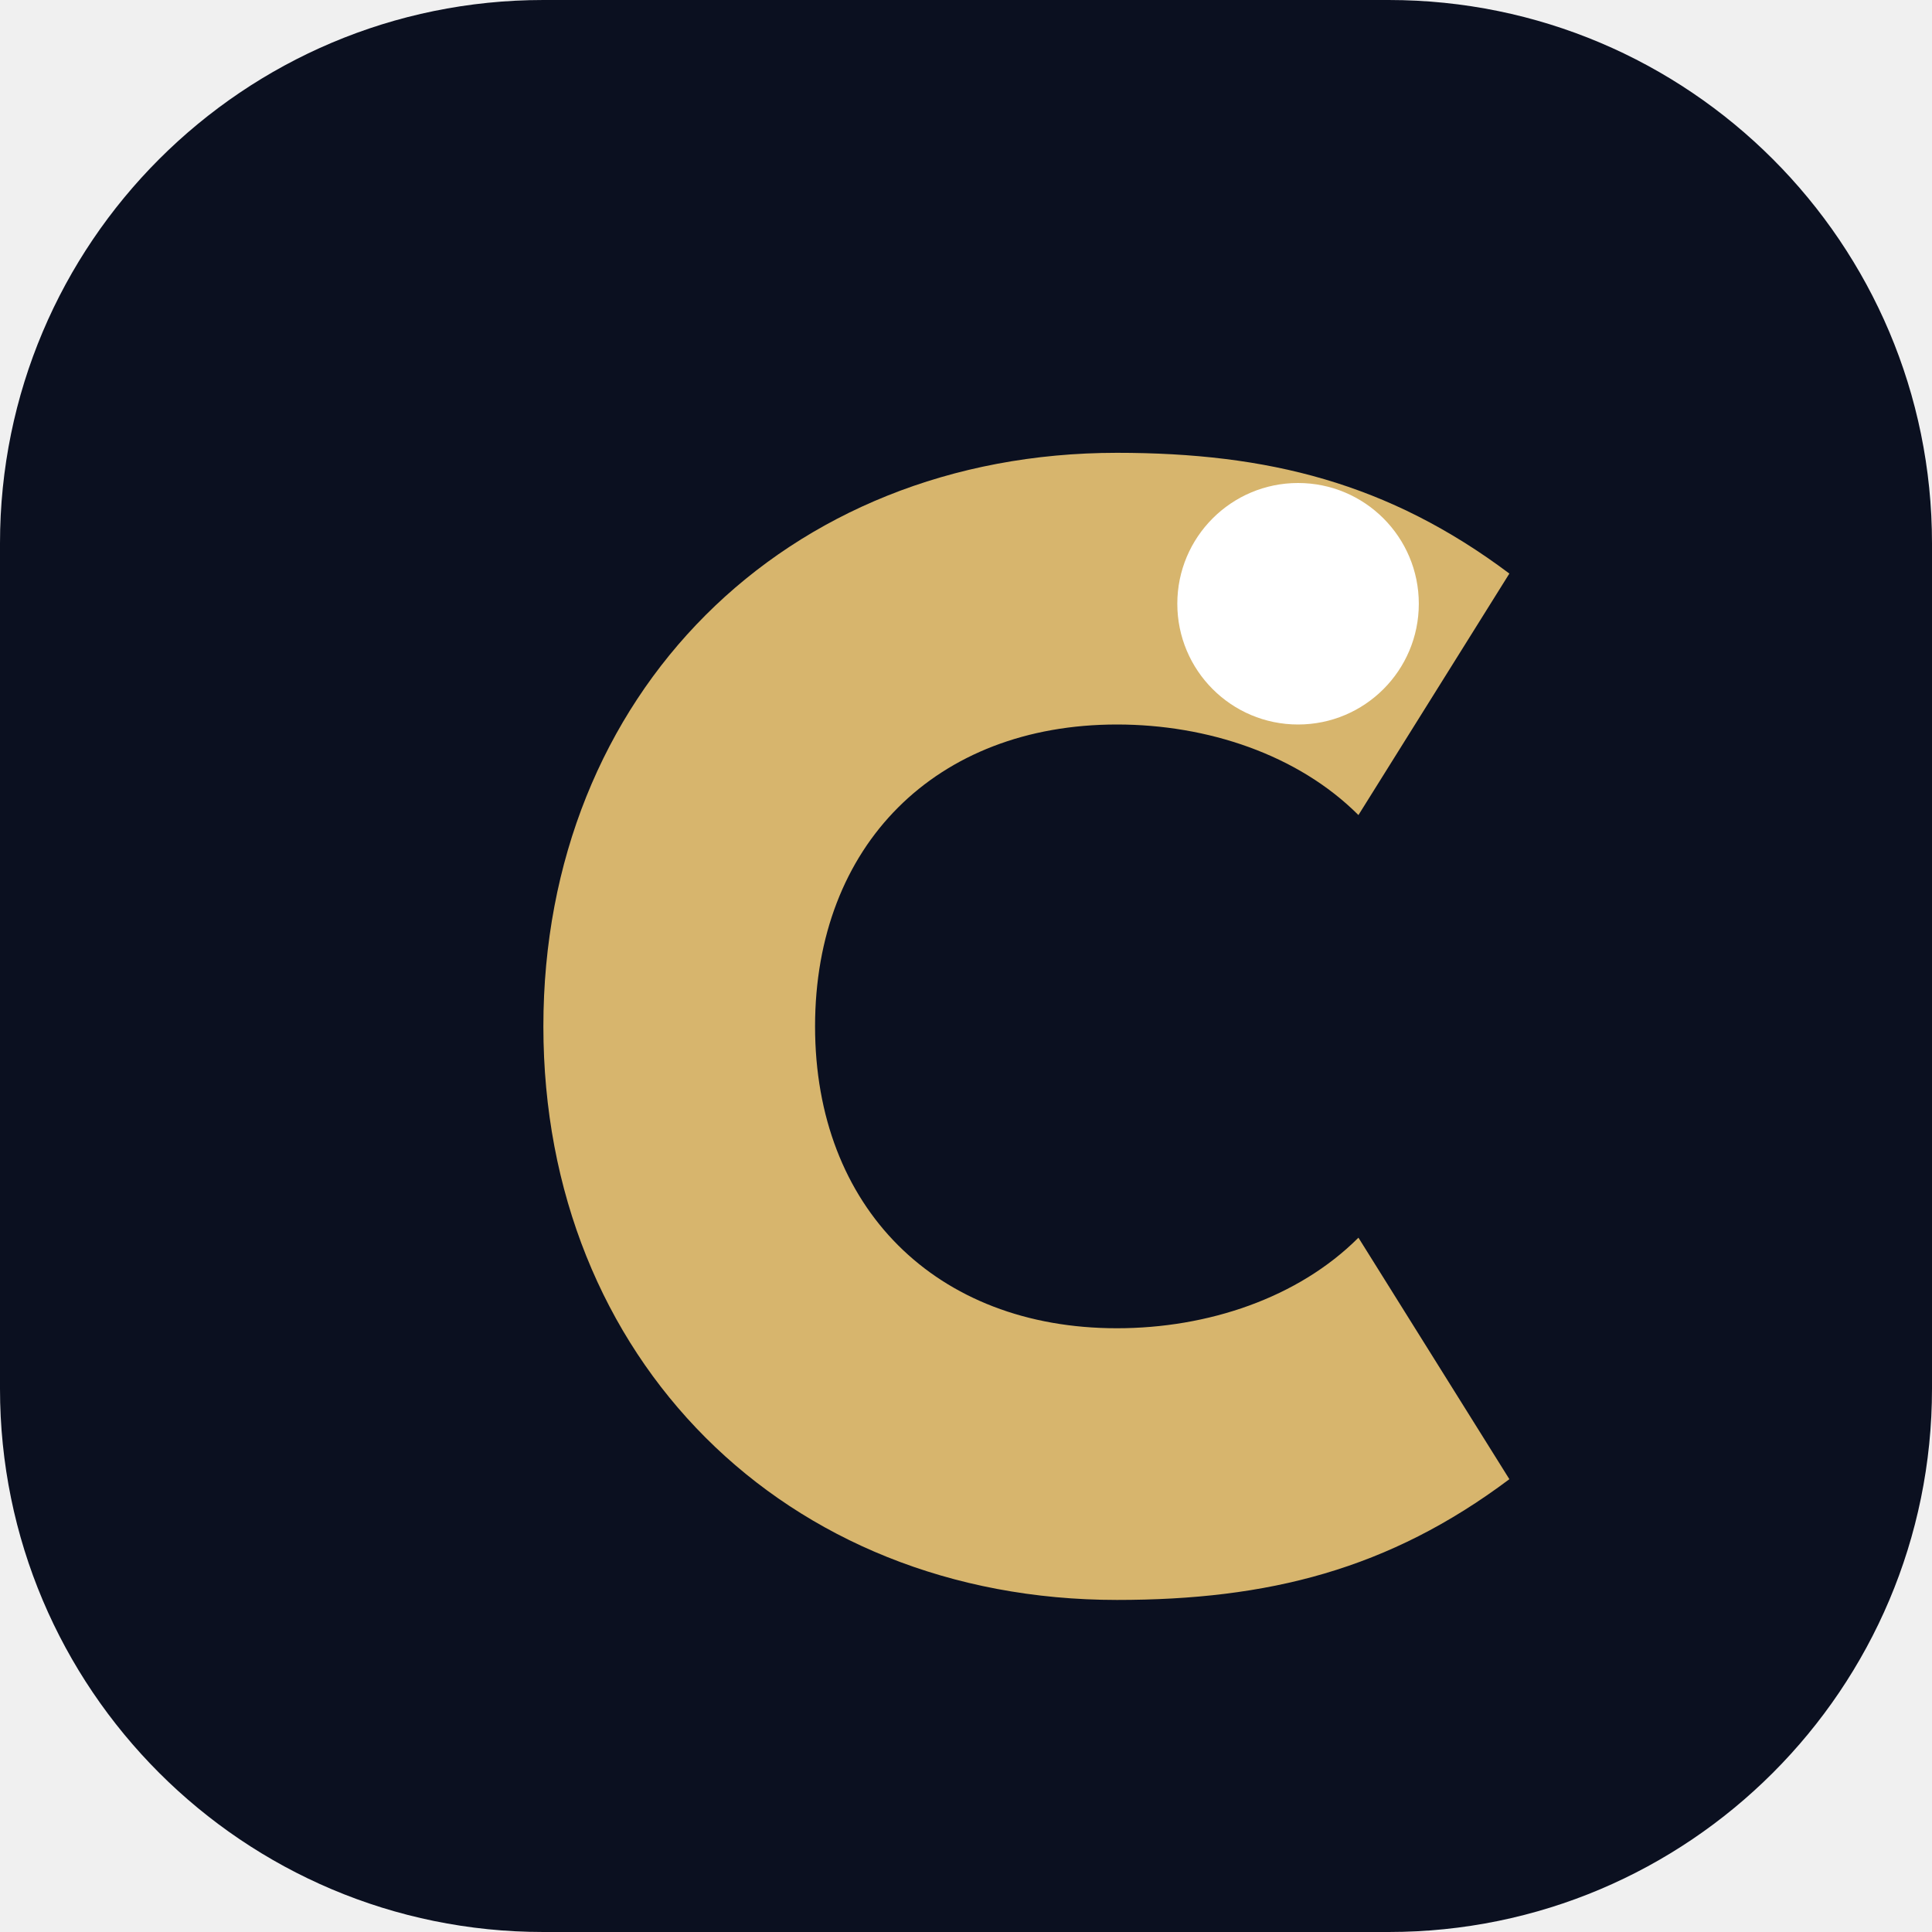
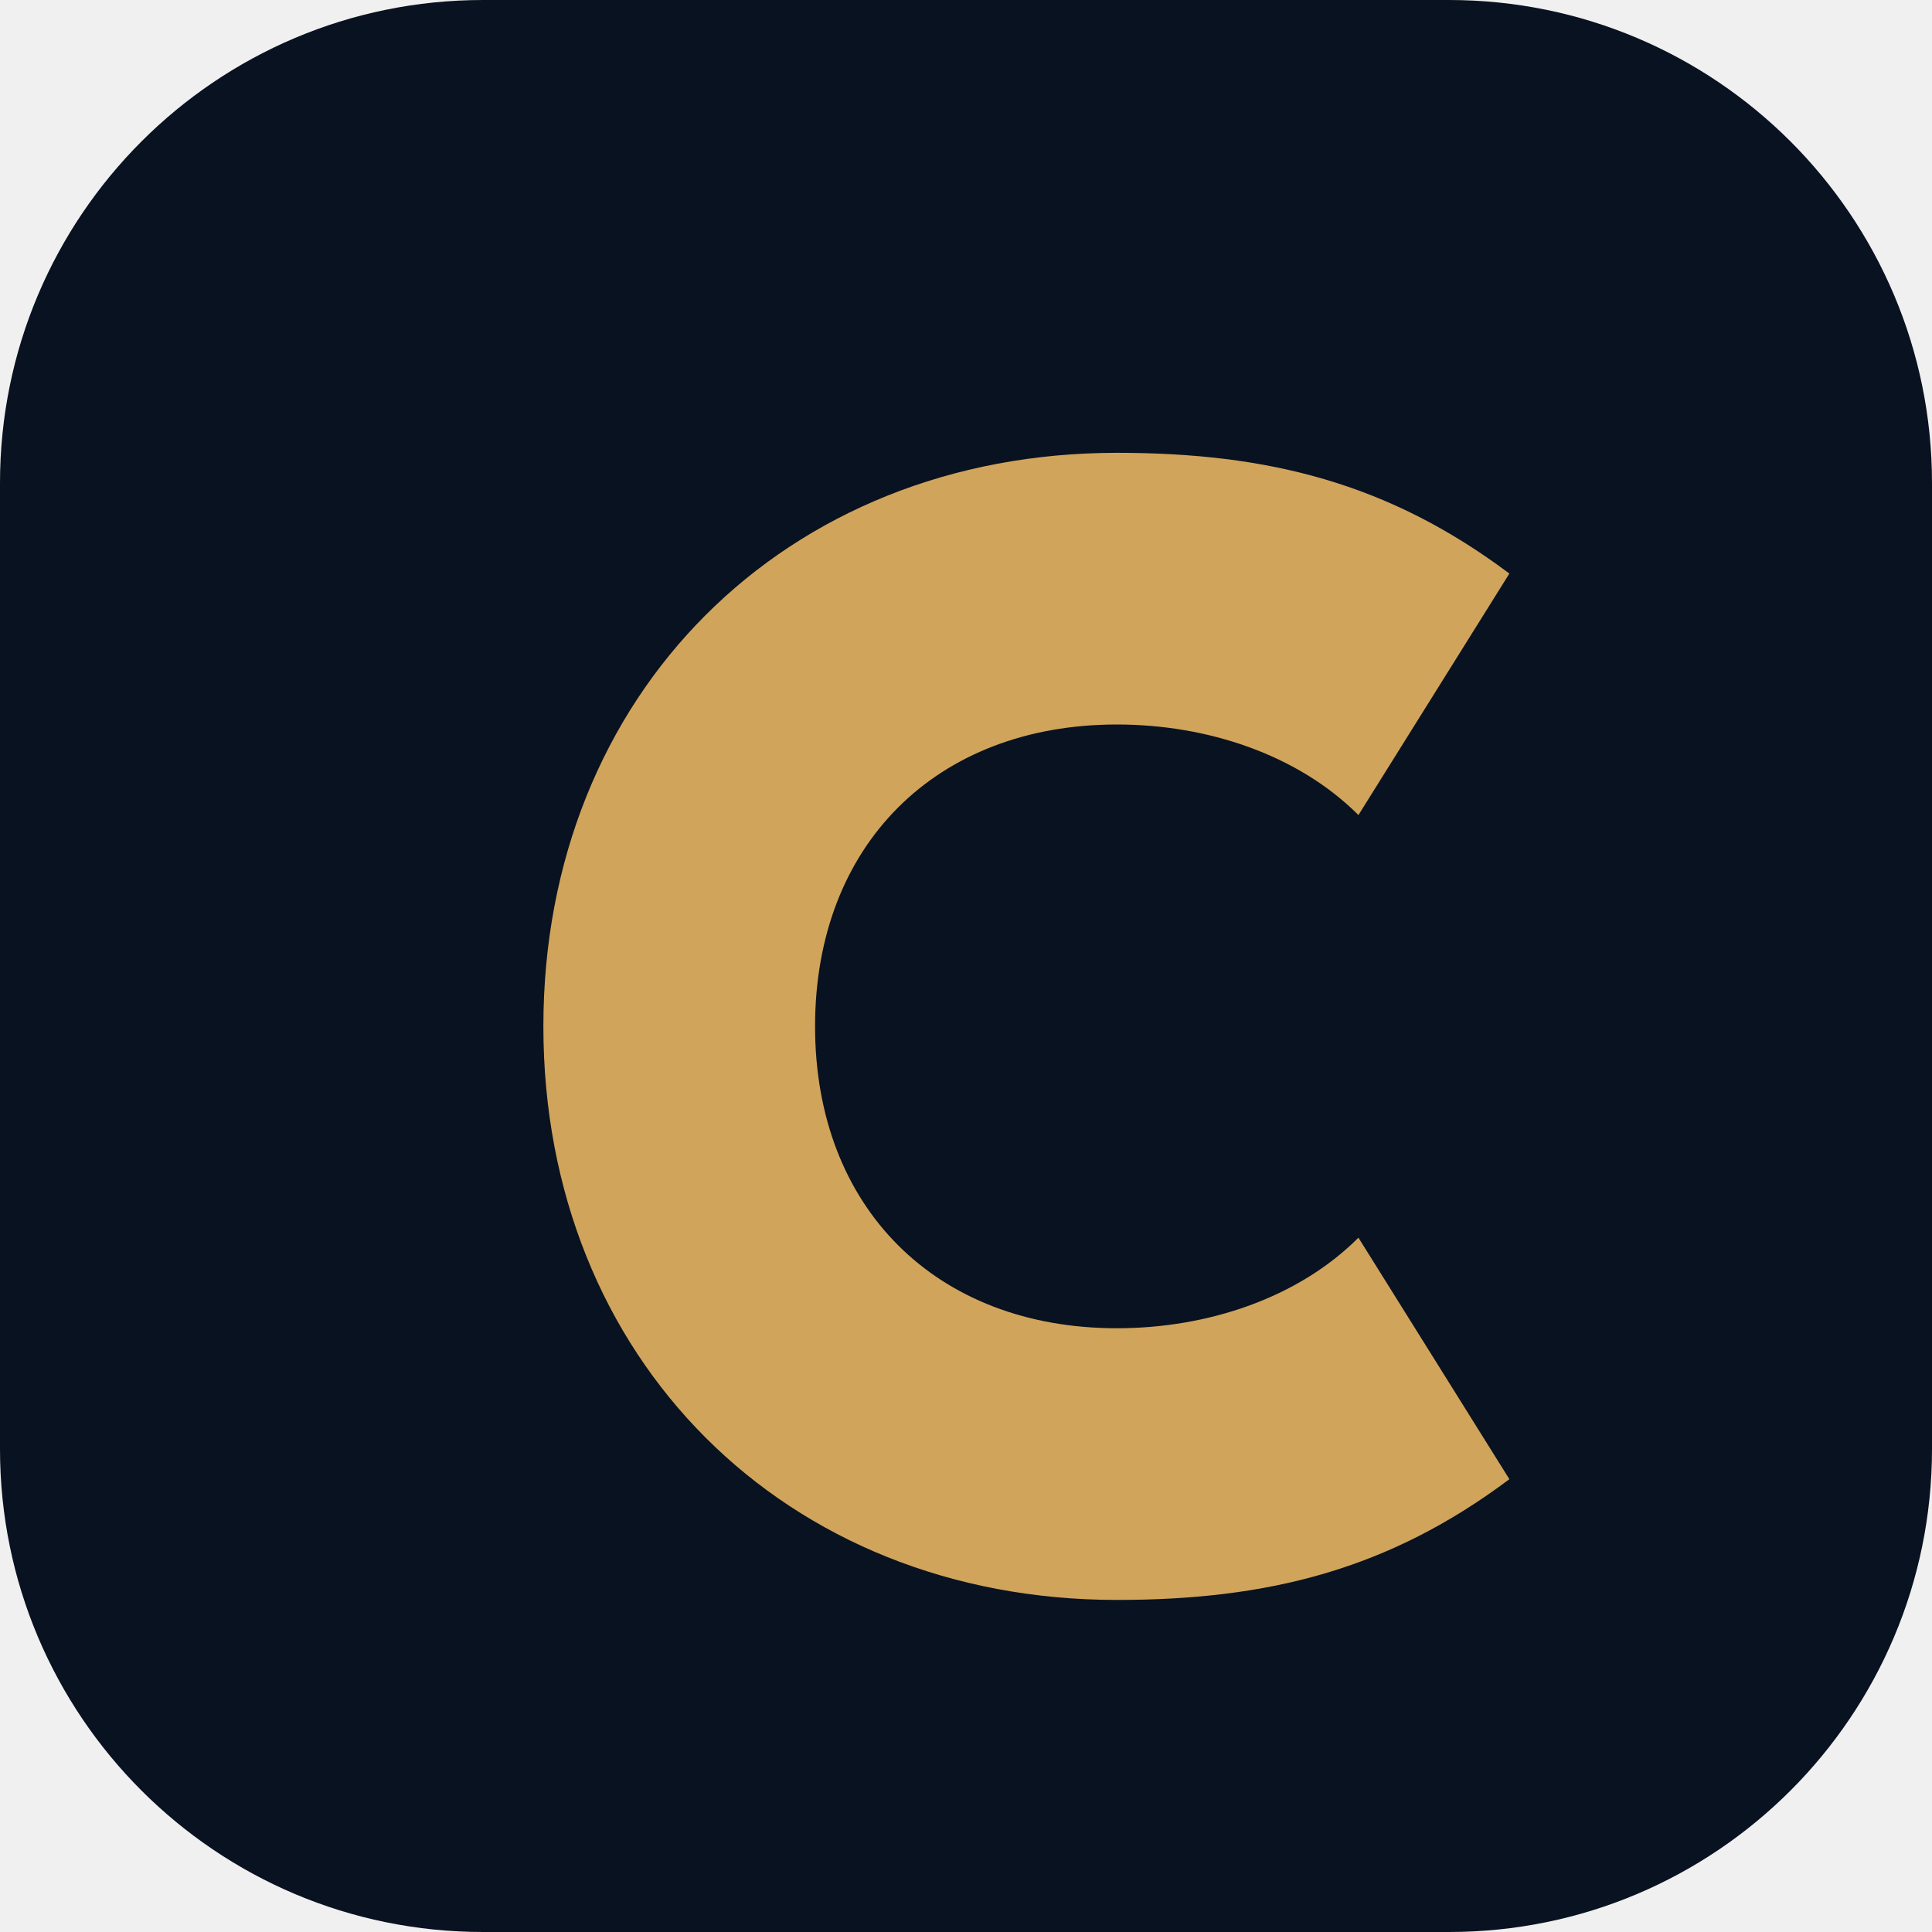
<svg xmlns="http://www.w3.org/2000/svg" viewBox="0 0 64 64">
-   <rect width="64" height="64" rx="18" fill="#0b1020" />
-   <path d="M18 34c0-11 8-19 19-19 5 0 9 1 13 4l-5 8c-2-2-5-3-8-3-6 0-10 4-10 10s4 10 10 10c3 0 6-1 8-3l5 8c-4 3-8 4-13 4-11 0-19-8-19-19z" fill="#d7b56d" />
-   <circle cx="43" cy="20" r="4" fill="#fff" />
+   <rect width="64" height="64" rx="16" fill="#091220" />
+   <path d="M18 34c0-11 8-19 19-19 5 0 9 1 13 4l-5 8c-2-2-5-3-8-3-6 0-10 4-10 10s4 10 10 10c3 0 6-1 8-3l5 8c-4 3-8 4-13 4-11 0-19-8-19-19z" fill="#d1a45b" />
</svg>
